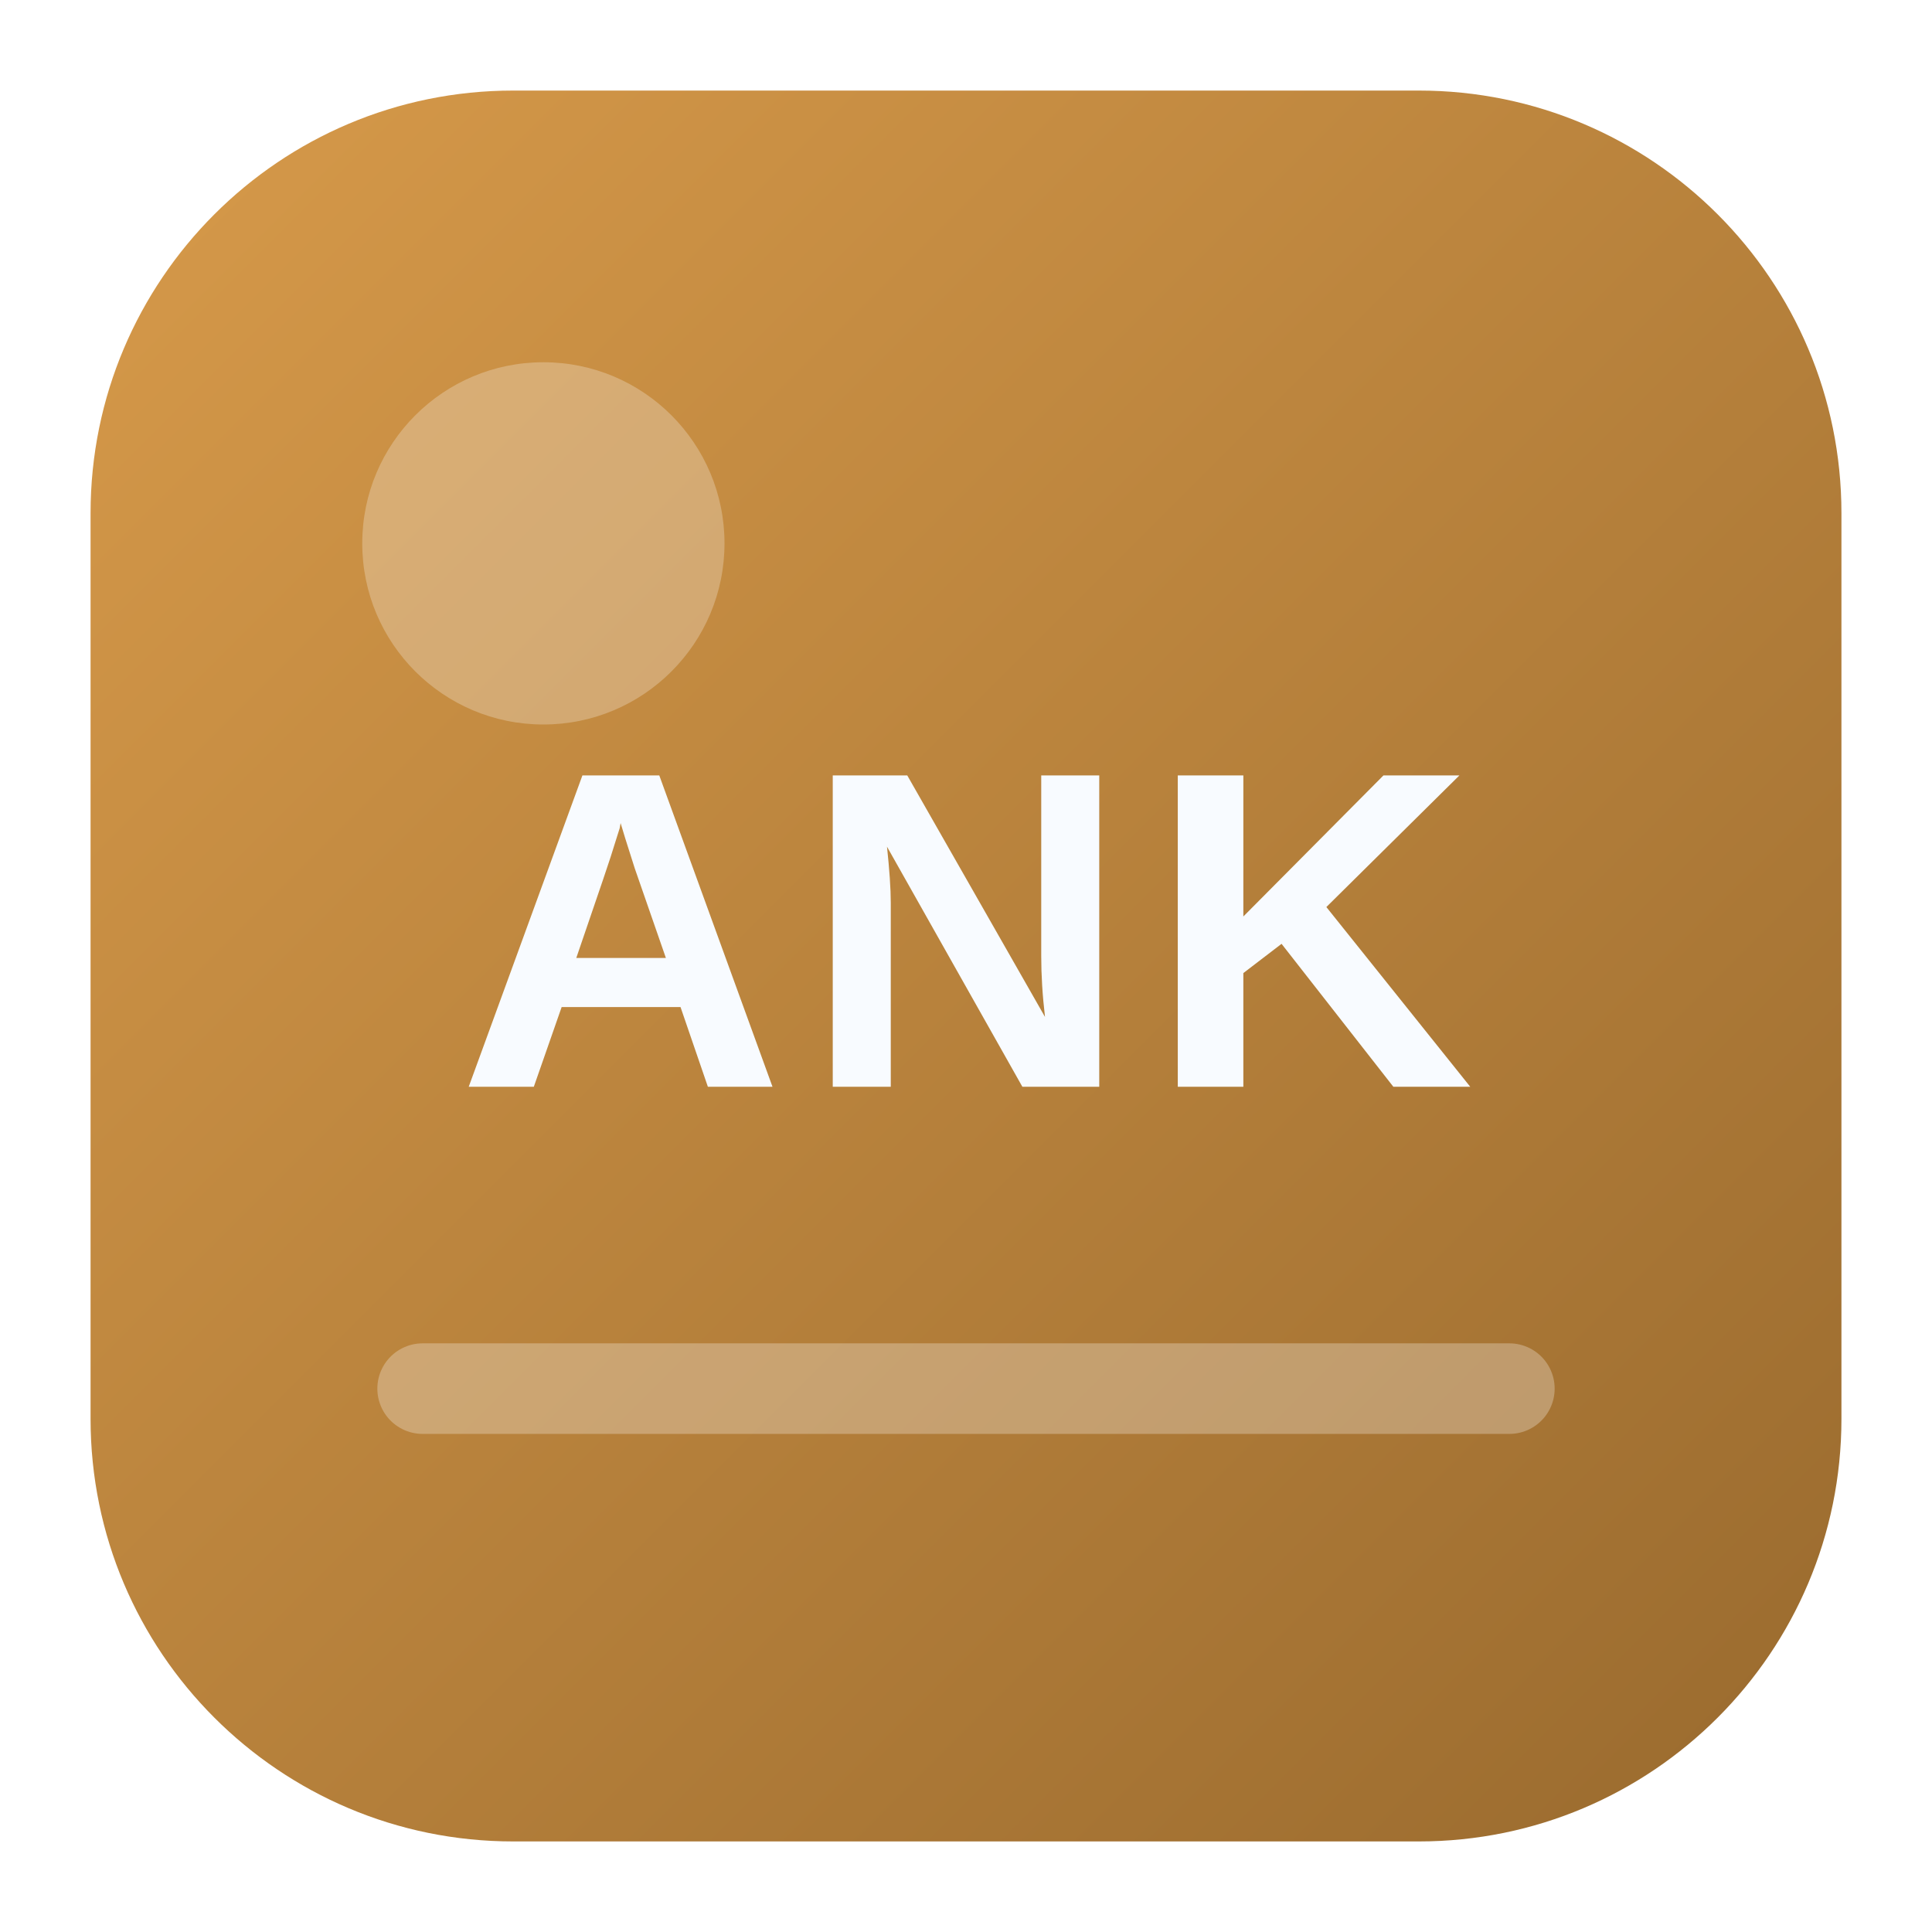
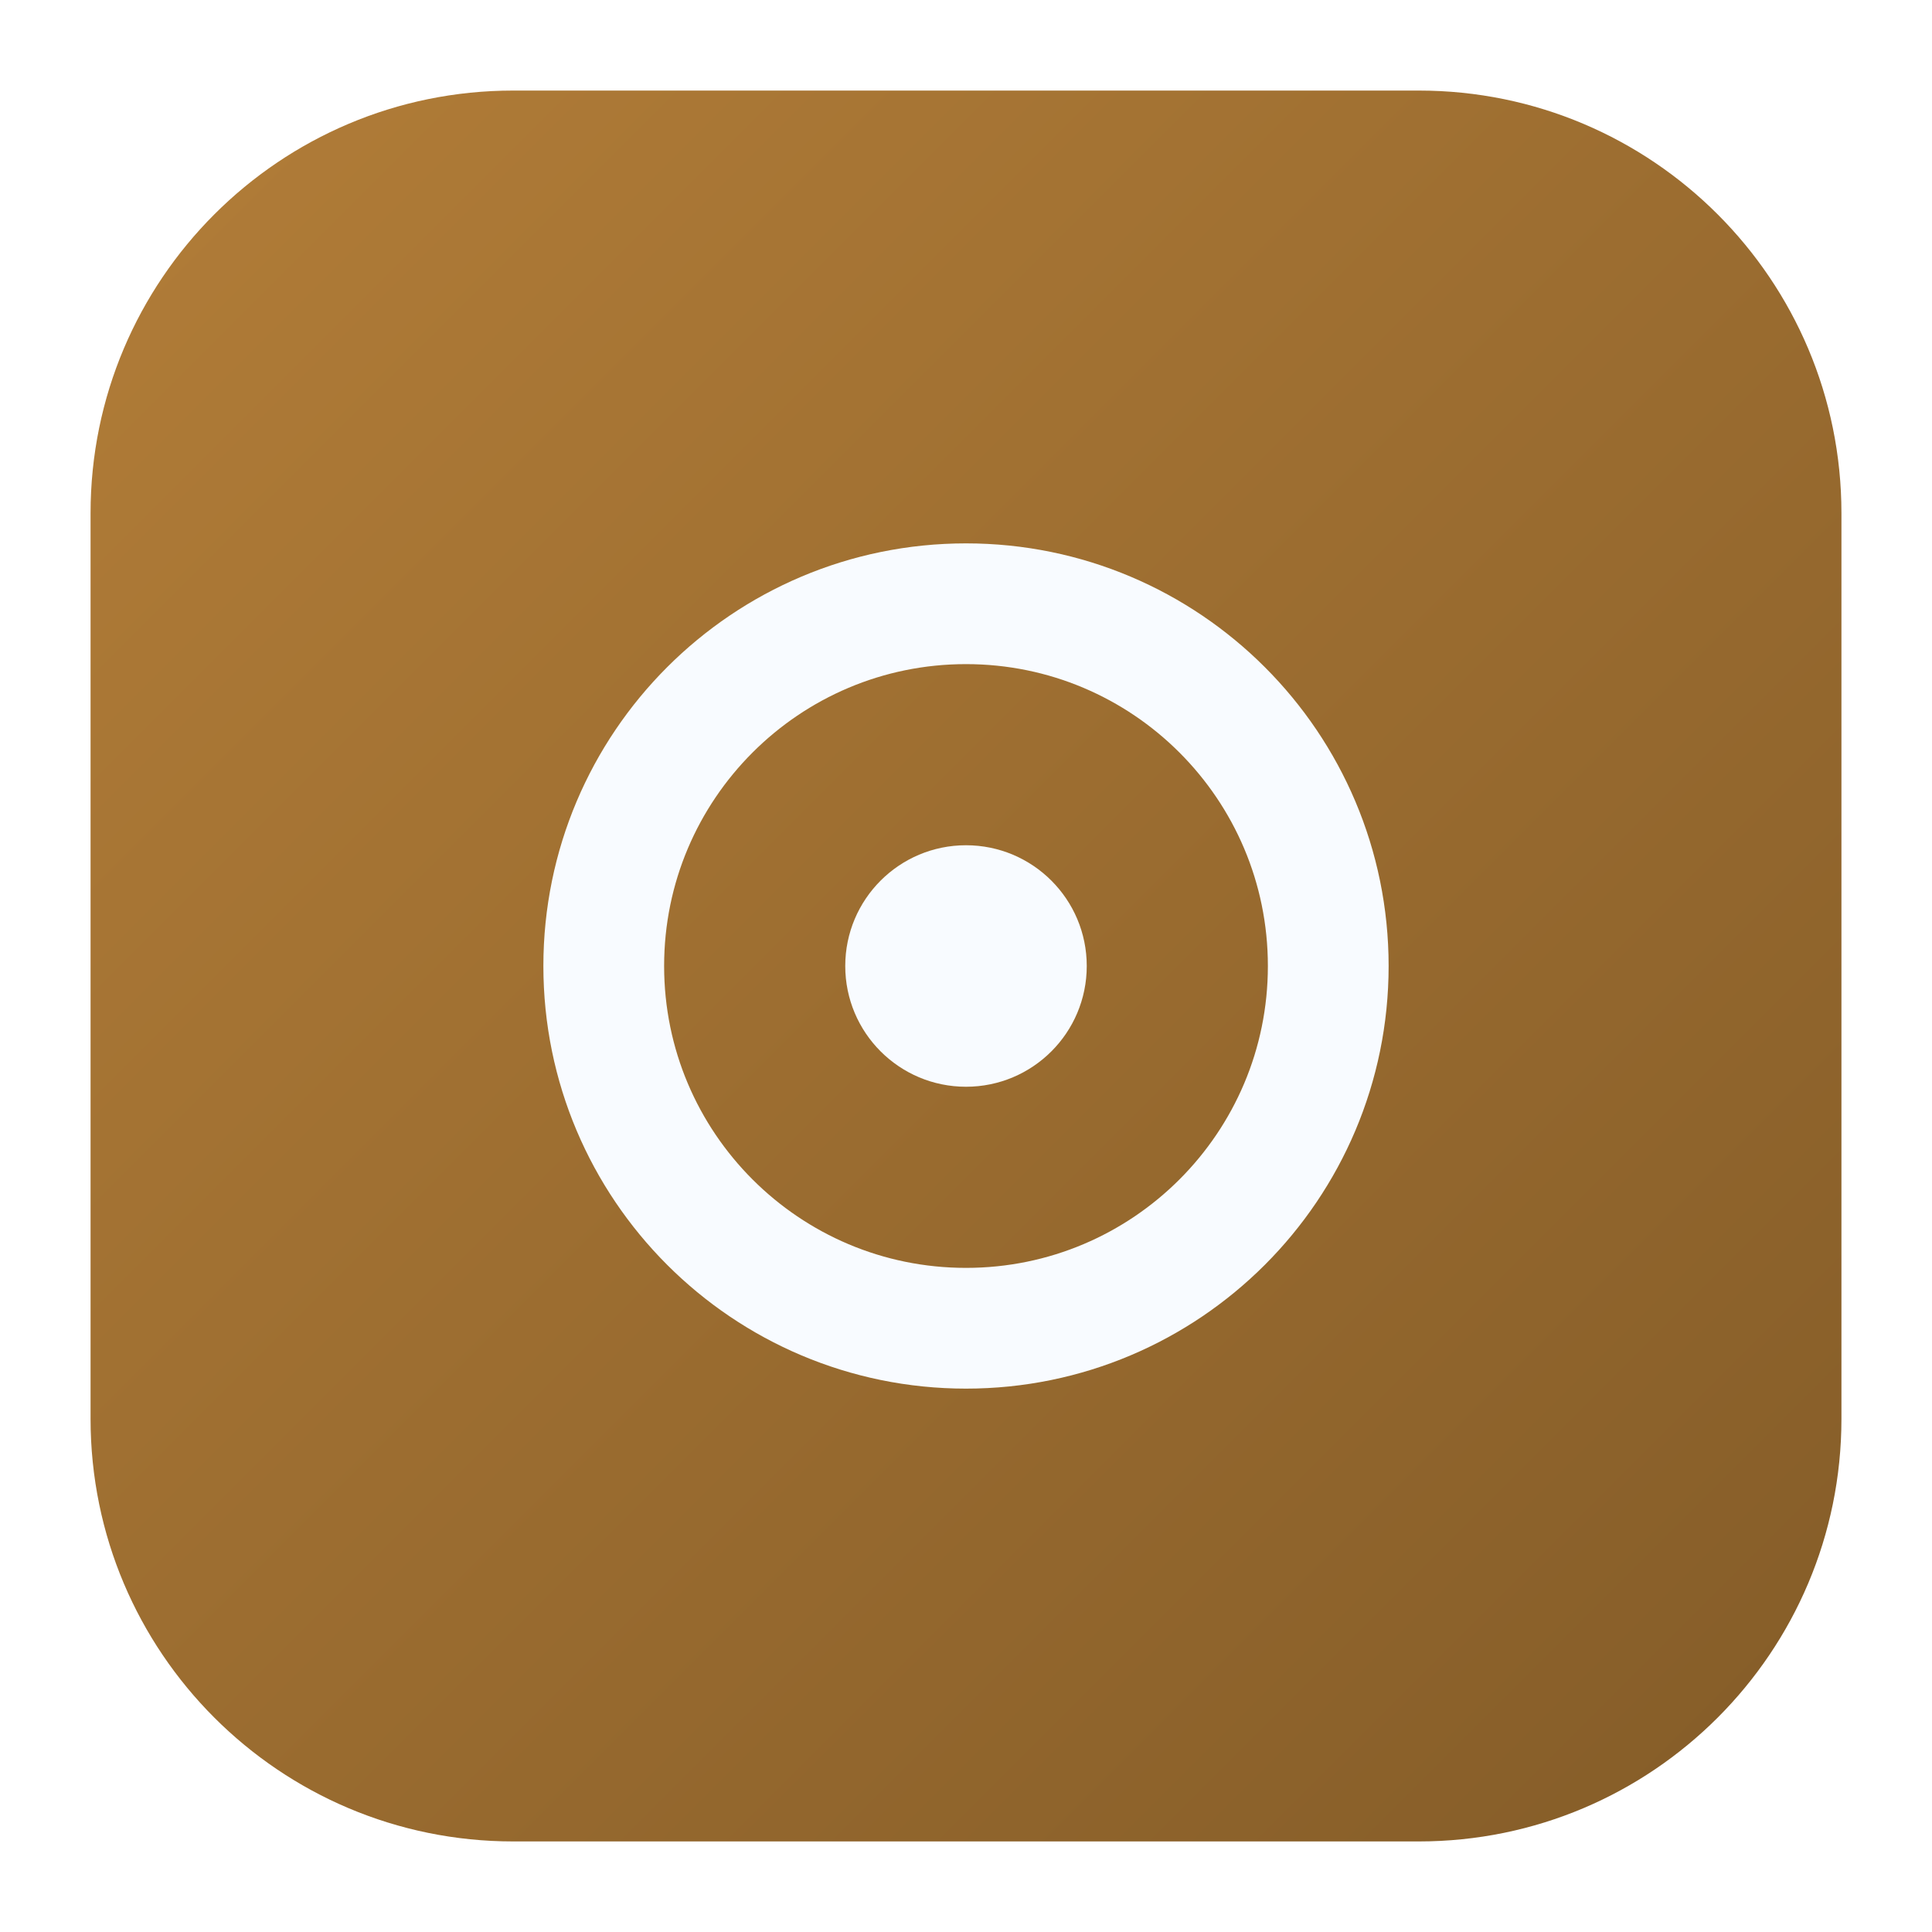
<svg xmlns="http://www.w3.org/2000/svg" viewBox="0 0 64 64" role="img" aria-label="Anker logo">
  <defs>
    <linearGradient id="g" x1="0" y1="0" x2="1" y2="1">
-       <stop offset="0" stop-color="#d79a4a" />
-       <stop offset="1" stop-color="#996a2e" />
+       <stop offset="0" stop-color="#b27d38" />
+       <stop offset="1" stop-color="#845c28" />
    </linearGradient>
  </defs>
  <rect x="3" y="3" width="58" height="58" rx="14" fill="url(#g)" />
-   <circle cx="18" cy="18" r="6" fill="rgba(255,255,255,.26)" />
-   <path d="M14 46h36" stroke="rgba(255,255,255,.28)" stroke-width="3" stroke-linecap="round" />
-   <text x="32" y="36" text-anchor="middle" fill="#f8fbff" font-family="Arial, sans-serif" font-size="15" font-weight="900" letter-spacing=".6">ANK</text>
+   <circle cx="32" cy="32" r="12" fill="none" stroke="#f8fbff" stroke-width="4" />
+   <circle cx="32" cy="32" r="4" fill="#f8fbff" />
</svg>
